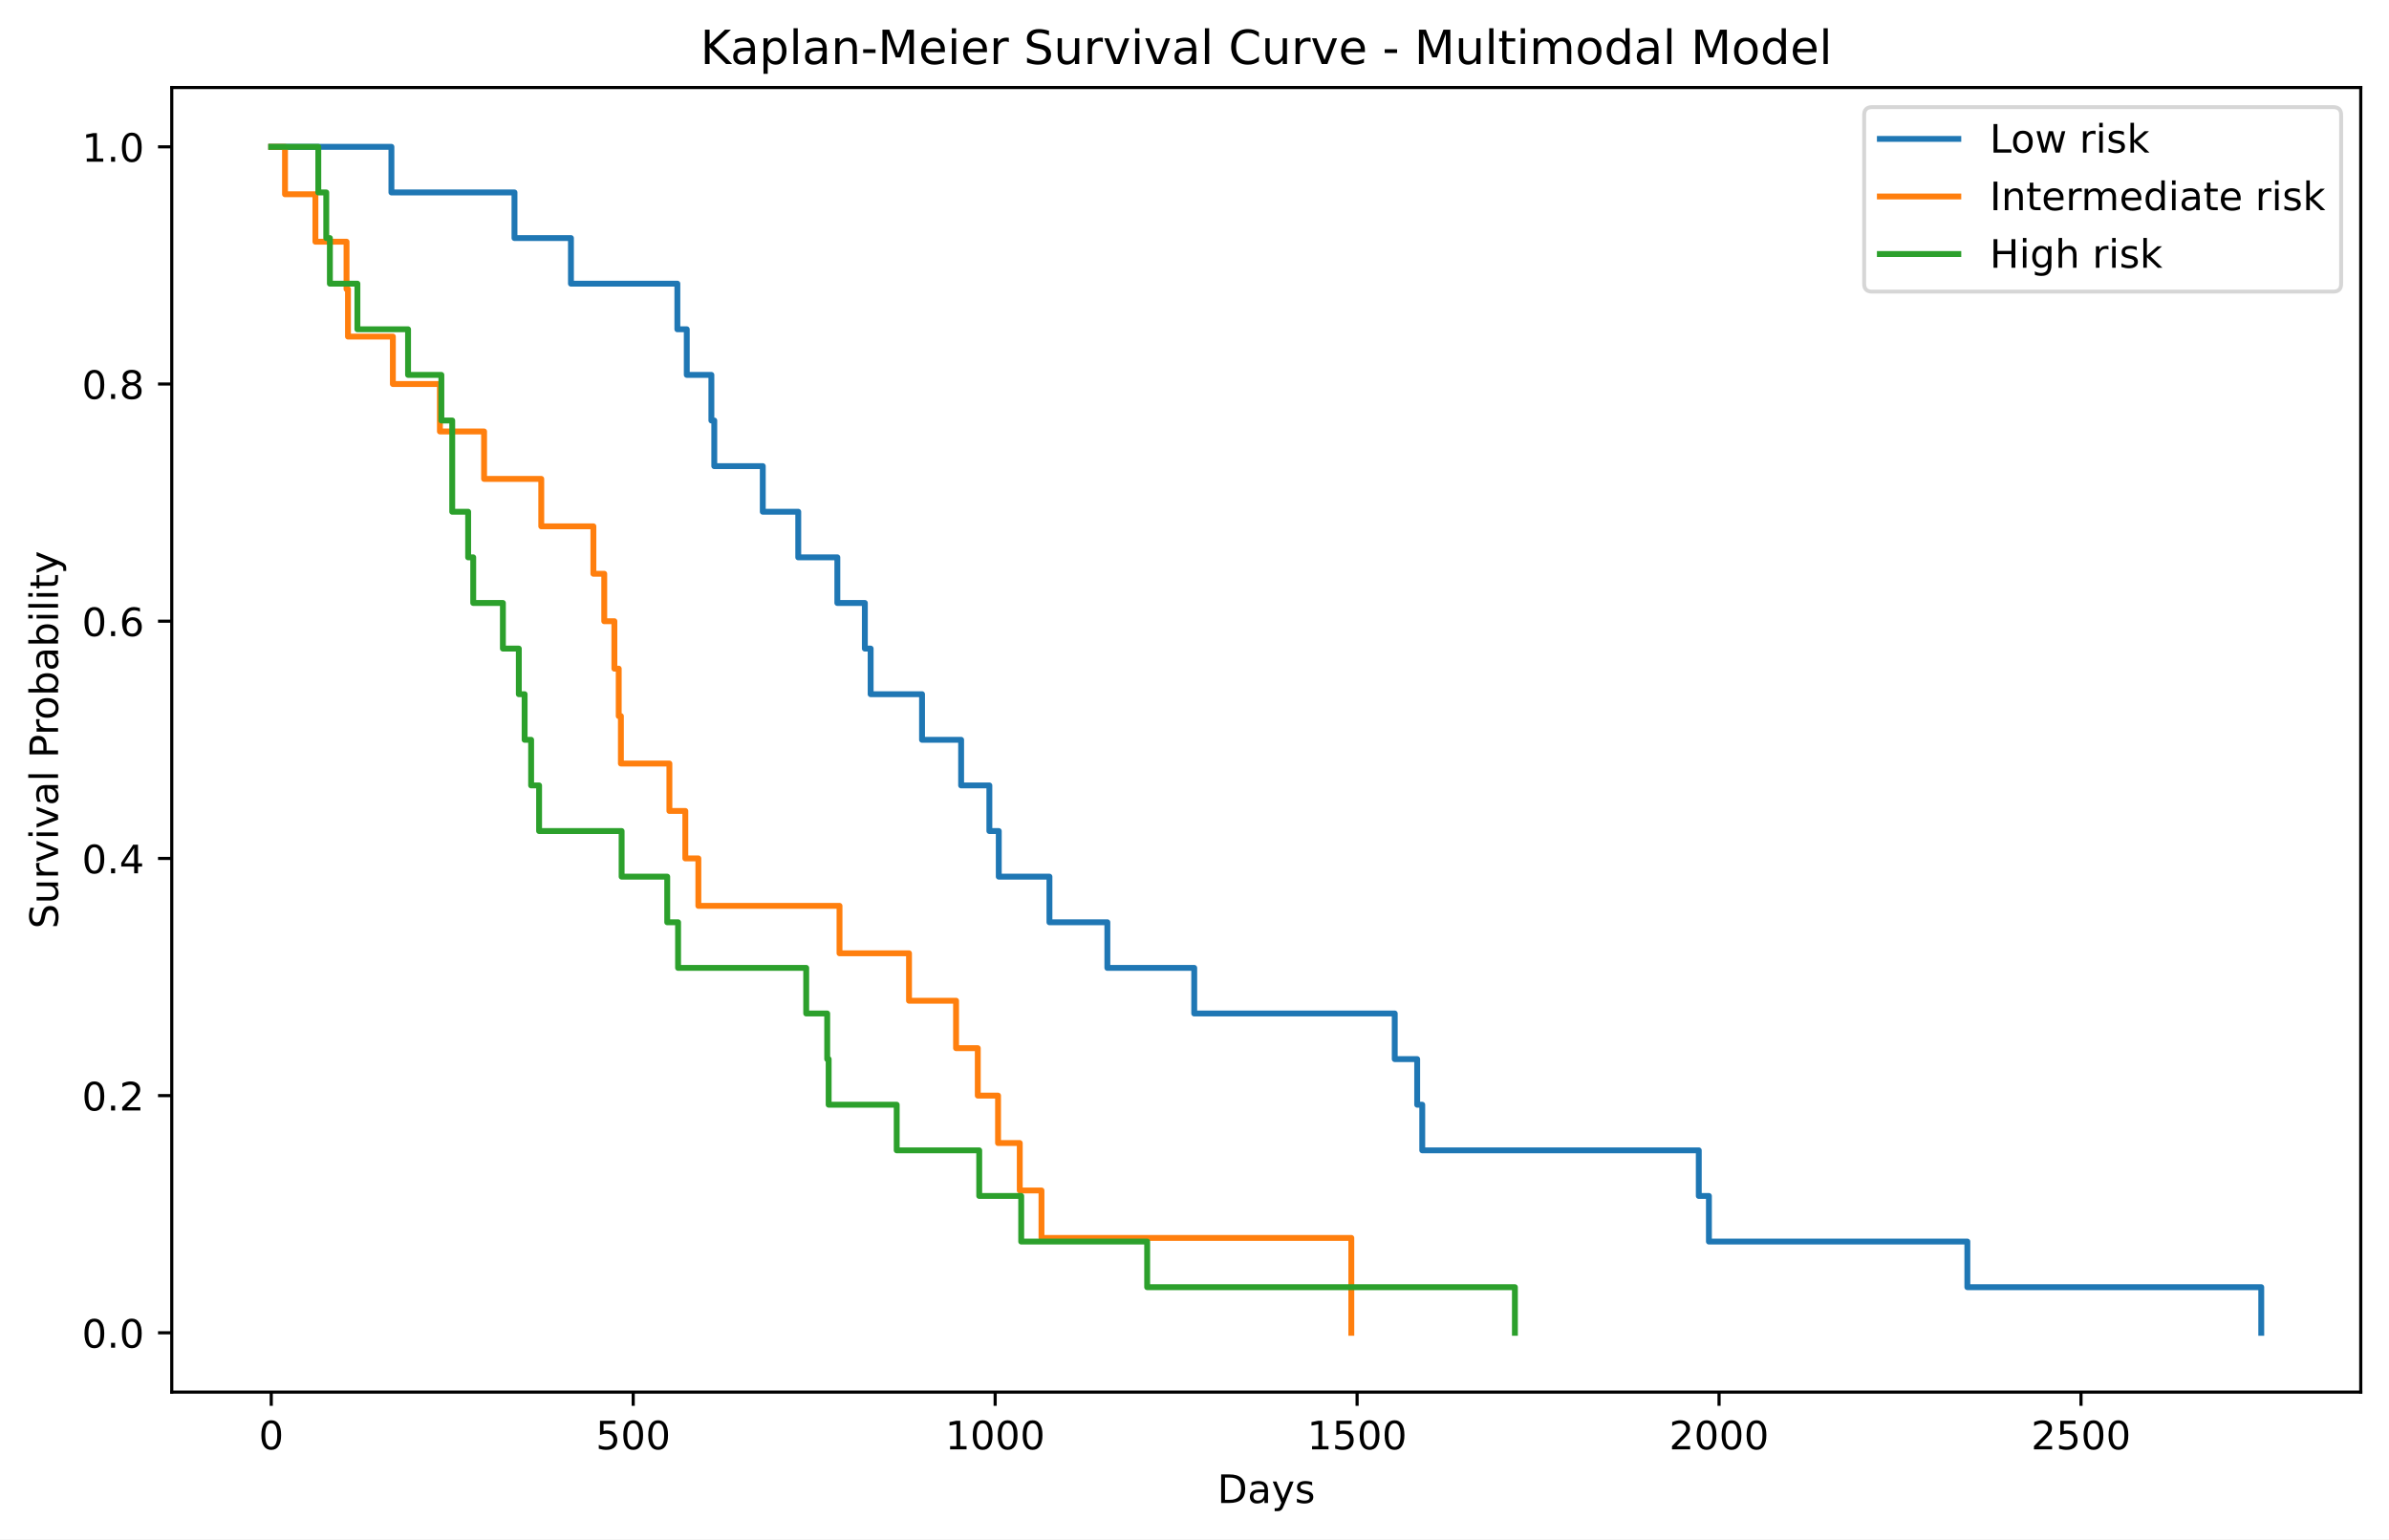
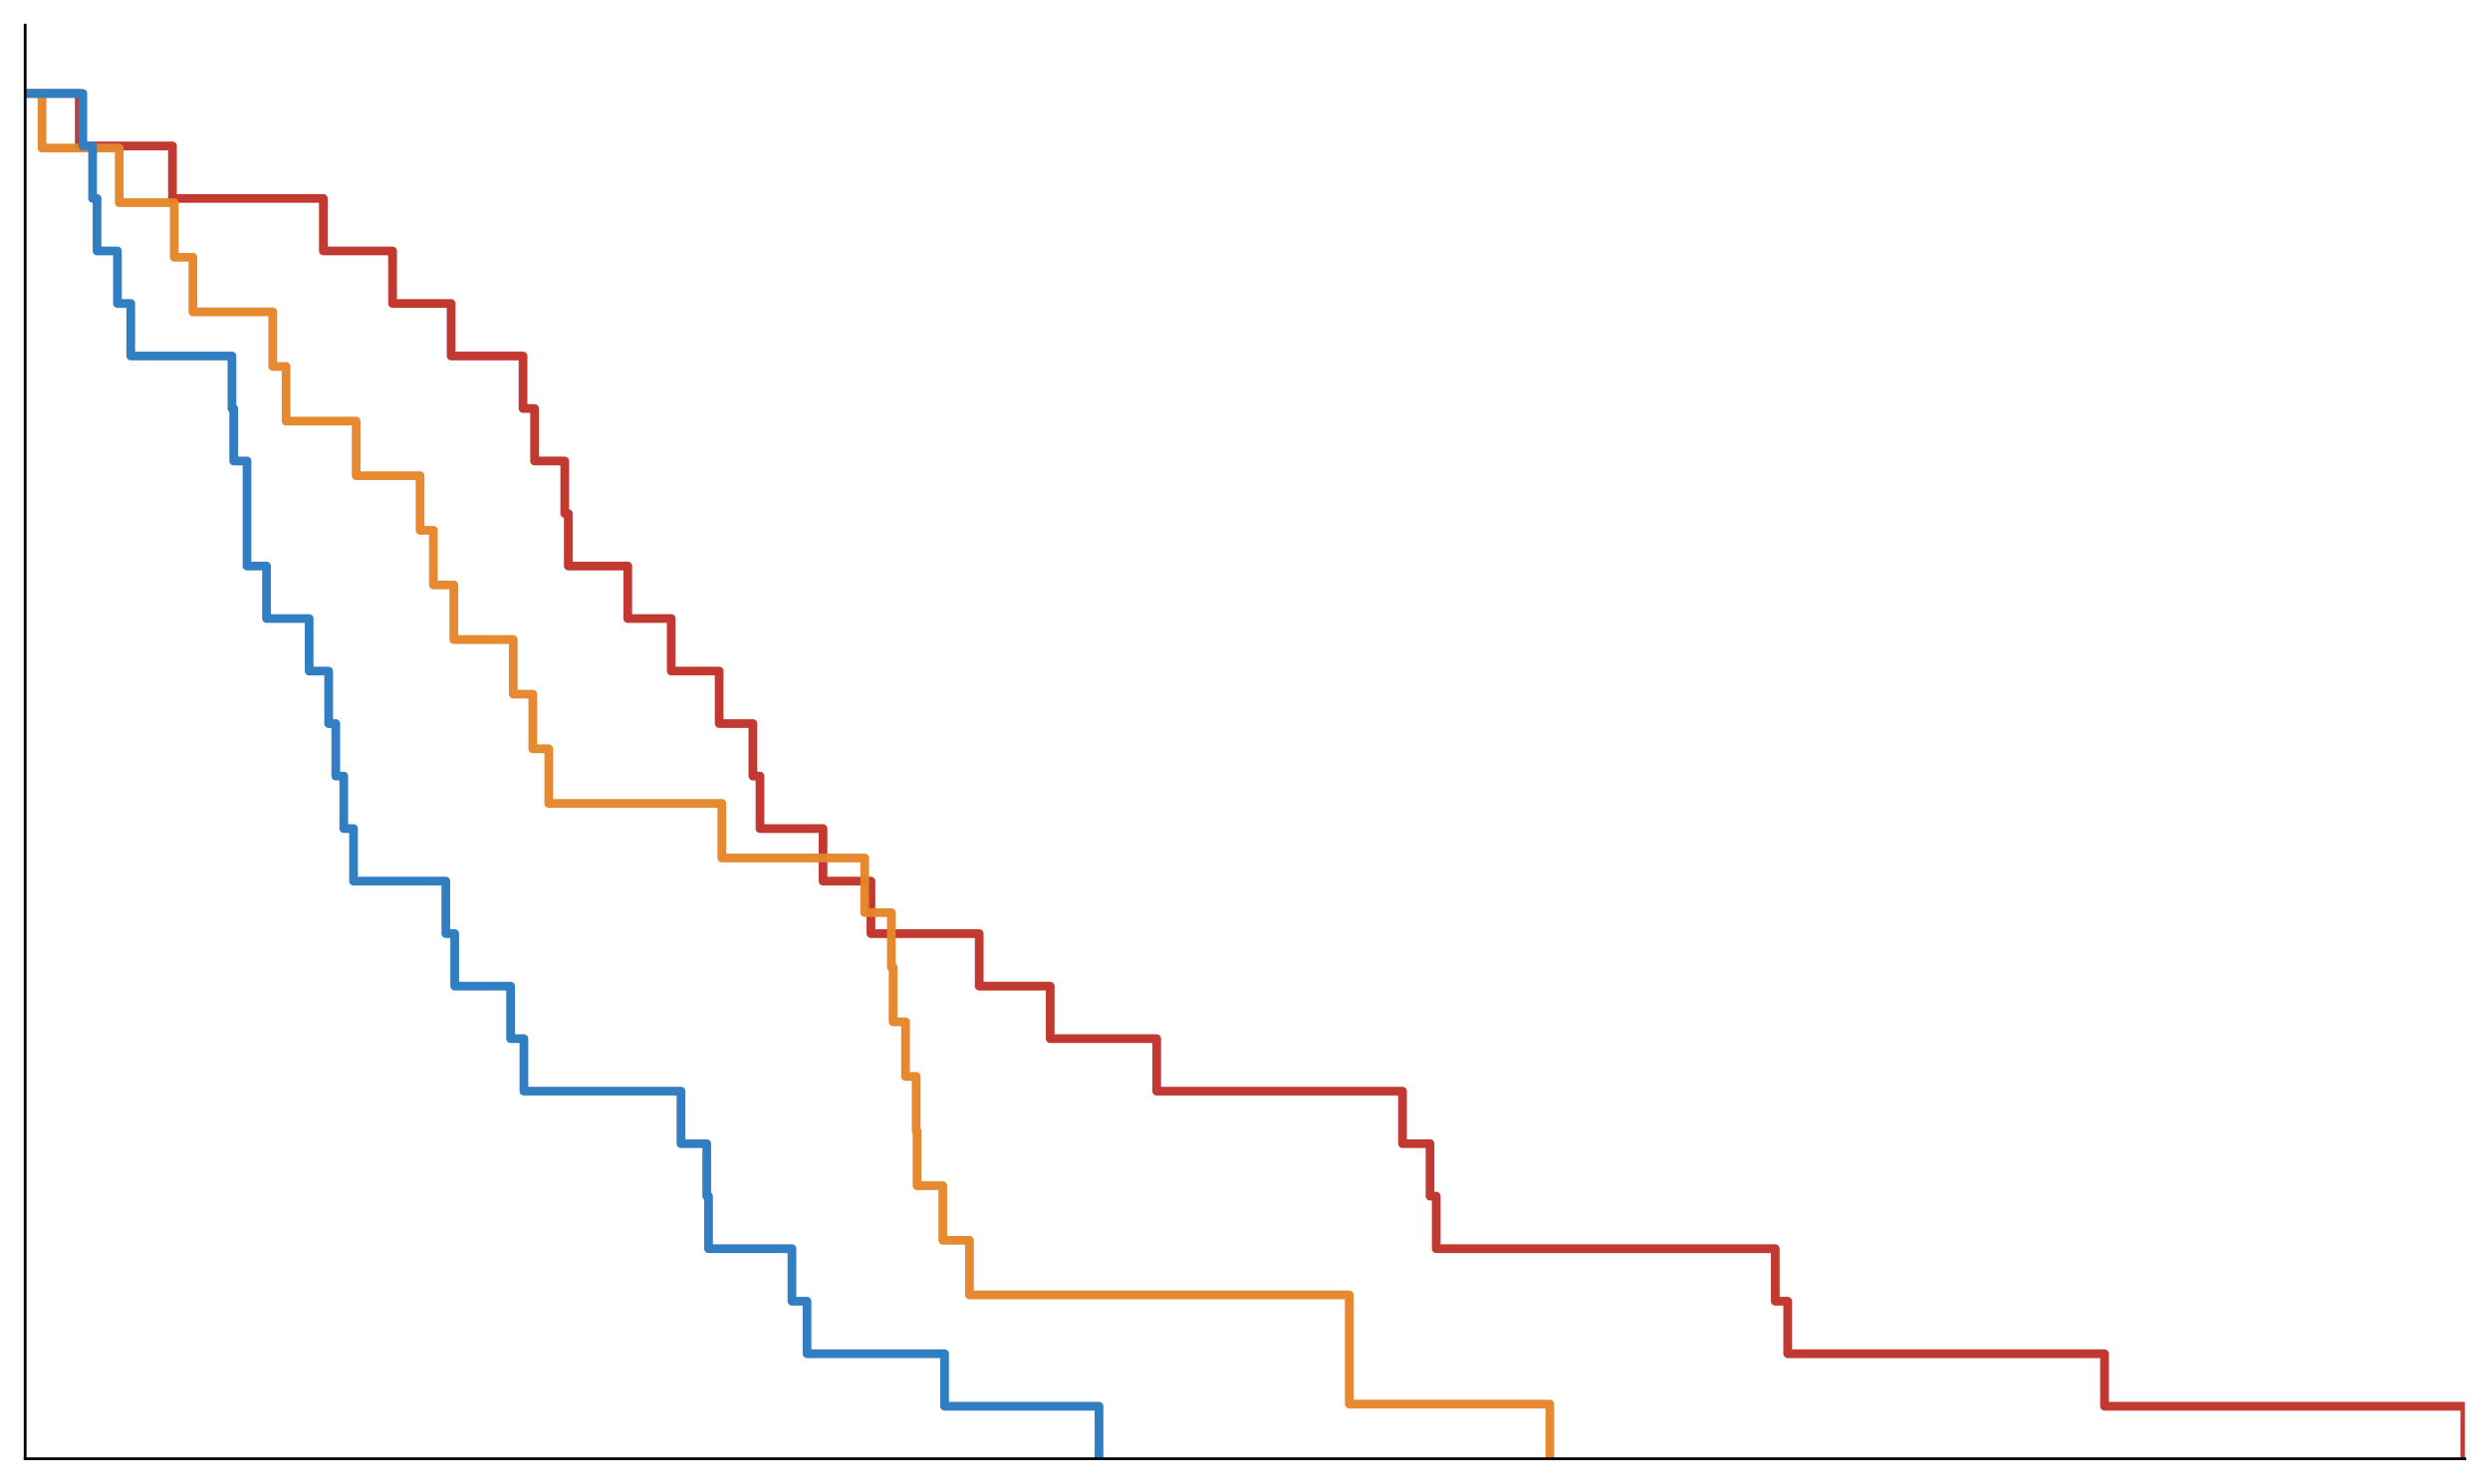
- <svg xmlns="http://www.w3.org/2000/svg" xmlns:xlink="http://www.w3.org/1999/xlink" width="608.981pt" height="392.514pt" viewBox="0 0 608.981 392.514" version="1.1">
+ <svg xmlns="http://www.w3.org/2000/svg" width="712.8pt" height="424.8pt" viewBox="0 0 712.8 424.8" version="1.1">
  <defs>
    <style type="text/css">*{stroke-linejoin: round; stroke-linecap: butt}</style>
  </defs>
  <g id="figure_1">
    <g id="patch_1">
-       <path d="M 0 392.514  L 608.981 392.514  L 608.981 0  L 0 0  z " style="fill: #ffffff" />
+       <path d="M 0 424.8  L 712.8 424.8  L 712.8 0  L 0 0  z " style="fill: #ffffff" />
    </g>
    <g id="axes_1">
      <g id="patch_2">
-         <path d="M 43.781 354.958  L 601.781 354.958  L 601.781 22.318  L 43.781 22.318  z " style="fill: #ffffff" />
+         <path d="M 7.2 417.6  L 705.6 417.6  L 705.6 7.2  L 7.2 7.2  z " style="fill: #ffffff" />
      </g>
-       <g id="matplotlib.axis_1">
-         <g id="xtick_1">
-           <g id="line2d_1">
-             <defs>
-               <path id="mcaba73fc8b" d="M 0 0  L 0 3.5  " style="stroke: #000000; stroke-width: 0.8" />
-             </defs>
-             <g>
-               <use xlink:href="#mcaba73fc8b" x="69.145" y="354.958" style="stroke: #000000; stroke-width: 0.8" />
-             </g>
-           </g>
-           <g id="text_1">
-             <g transform="translate(65.96364 369.5566) scale(0.1 -0.1)">
-               <defs>
-                 <path id="DejaVuSans-30" d="M 2034 4250  Q 1547 4250 1301 3770  Q 1056 3291 1056 2328  Q 1056 1369 1301 889  Q 1547 409 2034 409  Q 2525 409 2770 889  Q 3016 1369 3016 2328  Q 3016 3291 2770 3770  Q 2525 4250 2034 4250  z M 2034 4750  Q 2819 4750 3233 4129  Q 3647 3509 3647 2328  Q 3647 1150 3233 529  Q 2819 -91 2034 -91  Q 1250 -91 836 529  Q 422 1150 422 2328  Q 422 3509 836 4129  Q 1250 4750 2034 4750  z " transform="scale(0.015625)" />
-               </defs>
-               <use xlink:href="#DejaVuSans-30" />
-             </g>
-           </g>
-         </g>
-         <g id="xtick_2">
-           <g id="line2d_2">
-             <g>
-               <use xlink:href="#mcaba73fc8b" x="161.41" y="354.958" style="stroke: #000000; stroke-width: 0.8" />
-             </g>
-           </g>
-           <g id="text_2">
-             <g transform="translate(151.8661 369.5566) scale(0.1 -0.1)">
-               <defs>
-                 <path id="DejaVuSans-35" d="M 691 4666  L 3169 4666  L 3169 4134  L 1269 4134  L 1269 2991  Q 1406 3038 1543 3061  Q 1681 3084 1819 3084  Q 2600 3084 3056 2656  Q 3513 2228 3513 1497  Q 3513 744 3044 326  Q 2575 -91 1722 -91  Q 1428 -91 1123 -41  Q 819 9 494 109  L 494 744  Q 775 591 1075 516  Q 1375 441 1709 441  Q 2250 441 2565 725  Q 2881 1009 2881 1497  Q 2881 1984 2565 2268  Q 2250 2553 1709 2553  Q 1456 2553 1204 2497  Q 953 2441 691 2322  L 691 4666  z " transform="scale(0.015625)" />
-               </defs>
-               <use xlink:href="#DejaVuSans-35" />
-               <use xlink:href="#DejaVuSans-30" transform="translate(63.62305 0)" />
-               <use xlink:href="#DejaVuSans-30" transform="translate(127.2461 0)" />
-             </g>
-           </g>
-         </g>
-         <g id="xtick_3">
-           <g id="line2d_3">
-             <g>
-               <use xlink:href="#mcaba73fc8b" x="253.675" y="354.958" style="stroke: #000000; stroke-width: 0.8" />
-             </g>
-           </g>
-           <g id="text_3">
-             <g transform="translate(240.9498 369.5566) scale(0.1 -0.1)">
-               <defs>
-                 <path id="DejaVuSans-31" d="M 794 531  L 1825 531  L 1825 4091  L 703 3866  L 703 4441  L 1819 4666  L 2450 4666  L 2450 531  L 3481 531  L 3481 0  L 794 0  L 794 531  z " transform="scale(0.015625)" />
-               </defs>
-               <use xlink:href="#DejaVuSans-31" />
-               <use xlink:href="#DejaVuSans-30" transform="translate(63.62305 0)" />
-               <use xlink:href="#DejaVuSans-30" transform="translate(127.2461 0)" />
-               <use xlink:href="#DejaVuSans-30" transform="translate(190.8691 0)" />
-             </g>
-           </g>
-         </g>
-         <g id="xtick_4">
-           <g id="line2d_4">
-             <g>
-               <use xlink:href="#mcaba73fc8b" x="345.94" y="354.958" style="stroke: #000000; stroke-width: 0.8" />
-             </g>
-           </g>
-           <g id="text_4">
-             <g transform="translate(333.2148 369.5566) scale(0.1 -0.1)">
-               <use xlink:href="#DejaVuSans-31" />
-               <use xlink:href="#DejaVuSans-35" transform="translate(63.62305 0)" />
-               <use xlink:href="#DejaVuSans-30" transform="translate(127.2461 0)" />
-               <use xlink:href="#DejaVuSans-30" transform="translate(190.8691 0)" />
-             </g>
-           </g>
-         </g>
-         <g id="xtick_5">
-           <g id="line2d_5">
-             <g>
-               <use xlink:href="#mcaba73fc8b" x="438.205" y="354.958" style="stroke: #000000; stroke-width: 0.8" />
-             </g>
-           </g>
-           <g id="text_5">
-             <g transform="translate(425.4797 369.5566) scale(0.1 -0.1)">
-               <defs>
-                 <path id="DejaVuSans-32" d="M 1228 531  L 3431 531  L 3431 0  L 469 0  L 469 531  Q 828 903 1448 1529  Q 2069 2156 2228 2338  Q 2531 2678 2651 2914  Q 2772 3150 2772 3378  Q 2772 3750 2511 3984  Q 2250 4219 1831 4219  Q 1534 4219 1204 4116  Q 875 4013 500 3803  L 500 4441  Q 881 4594 1212 4672  Q 1544 4750 1819 4750  Q 2544 4750 2975 4387  Q 3406 4025 3406 3419  Q 3406 3131 3298 2873  Q 3191 2616 2906 2266  Q 2828 2175 2409 1742  Q 1991 1309 1228 531  z " transform="scale(0.015625)" />
-               </defs>
-               <use xlink:href="#DejaVuSans-32" />
-               <use xlink:href="#DejaVuSans-30" transform="translate(63.62305 0)" />
-               <use xlink:href="#DejaVuSans-30" transform="translate(127.2461 0)" />
-               <use xlink:href="#DejaVuSans-30" transform="translate(190.8691 0)" />
-             </g>
-           </g>
-         </g>
-         <g id="xtick_6">
-           <g id="line2d_6">
-             <g>
-               <use xlink:href="#mcaba73fc8b" x="530.47" y="354.958" style="stroke: #000000; stroke-width: 0.8" />
-             </g>
-           </g>
-           <g id="text_6">
-             <g transform="translate(517.7447 369.5566) scale(0.1 -0.1)">
-               <use xlink:href="#DejaVuSans-32" />
-               <use xlink:href="#DejaVuSans-35" transform="translate(63.62305 0)" />
-               <use xlink:href="#DejaVuSans-30" transform="translate(127.2461 0)" />
-               <use xlink:href="#DejaVuSans-30" transform="translate(190.8691 0)" />
-             </g>
-           </g>
-         </g>
-         <g id="text_7">
-           <g transform="translate(310.3031 383.2347) scale(0.1 -0.1)">
-             <defs>
-               <path id="DejaVuSans-44" d="M 1259 4147  L 1259 519  L 2022 519  Q 2988 519 3436 956  Q 3884 1394 3884 2338  Q 3884 3275 3436 3711  Q 2988 4147 2022 4147  L 1259 4147  z M 628 4666  L 1925 4666  Q 3281 4666 3915 4102  Q 4550 3538 4550 2338  Q 4550 1131 3912 565  Q 3275 0 1925 0  L 628 0  L 628 4666  z " transform="scale(0.015625)" />
-               <path id="DejaVuSans-61" d="M 2194 1759  Q 1497 1759 1228 1600  Q 959 1441 959 1056  Q 959 750 1161 570  Q 1363 391 1709 391  Q 2188 391 2477 730  Q 2766 1069 2766 1631  L 2766 1759  L 2194 1759  z M 3341 1997  L 3341 0  L 2766 0  L 2766 531  Q 2569 213 2275 61  Q 1981 -91 1556 -91  Q 1019 -91 701 211  Q 384 513 384 1019  Q 384 1609 779 1909  Q 1175 2209 1959 2209  L 2766 2209  L 2766 2266  Q 2766 2663 2505 2880  Q 2244 3097 1772 3097  Q 1472 3097 1187 3025  Q 903 2953 641 2809  L 641 3341  Q 956 3463 1253 3523  Q 1550 3584 1831 3584  Q 2591 3584 2966 3190  Q 3341 2797 3341 1997  z " transform="scale(0.015625)" />
-               <path id="DejaVuSans-79" d="M 2059 -325  Q 1816 -950 1584 -1140  Q 1353 -1331 966 -1331  L 506 -1331  L 506 -850  L 844 -850  Q 1081 -850 1212 -737  Q 1344 -625 1503 -206  L 1606 56  L 191 3500  L 800 3500  L 1894 763  L 2988 3500  L 3597 3500  L 2059 -325  z " transform="scale(0.015625)" />
-               <path id="DejaVuSans-73" d="M 2834 3397  L 2834 2853  Q 2591 2978 2328 3040  Q 2066 3103 1784 3103  Q 1356 3103 1142 2972  Q 928 2841 928 2578  Q 928 2378 1081 2264  Q 1234 2150 1697 2047  L 1894 2003  Q 2506 1872 2764 1633  Q 3022 1394 3022 966  Q 3022 478 2636 193  Q 2250 -91 1575 -91  Q 1294 -91 989 -36  Q 684 19 347 128  L 347 722  Q 666 556 975 473  Q 1284 391 1588 391  Q 1994 391 2212 530  Q 2431 669 2431 922  Q 2431 1156 2273 1281  Q 2116 1406 1581 1522  L 1381 1569  Q 847 1681 609 1914  Q 372 2147 372 2553  Q 372 3047 722 3315  Q 1072 3584 1716 3584  Q 2034 3584 2315 3537  Q 2597 3491 2834 3397  z " transform="scale(0.015625)" />
-             </defs>
-             <use xlink:href="#DejaVuSans-44" />
-             <use xlink:href="#DejaVuSans-61" transform="translate(77.00195 0)" />
-             <use xlink:href="#DejaVuSans-79" transform="translate(138.2812 0)" />
-             <use xlink:href="#DejaVuSans-73" transform="translate(197.4609 0)" />
-           </g>
-         </g>
+       <g id="line2d_1">
+         <path d="M 7.2 26.743  L 22.697 26.743  L 22.697 41.776  L 49.373 41.776  L 49.373 56.809  L 92.563 56.809  L 92.563 71.842  L 112.379 71.842  L 112.379 86.875  L 129.147 86.875  L 129.147 101.908  L 149.725 101.908  L 149.725 116.941  L 153.028 116.941  L 153.028 131.974  L 161.666 131.974  L 161.666 147.007  L 162.682 147.007  L 162.682 162.04  L 179.704 162.04  L 179.704 177.073  L 192.153 177.073  L 192.153 192.105  L 205.872 192.105  L 205.872 207.138  L 215.526 207.138  L 215.526 222.171  L 217.558 222.171  L 217.558 237.204  L 235.596 237.204  L 235.596 252.237  L 249.315 252.237  L 249.315 267.27  L 280.31 267.27  L 280.31 282.303  L 300.635 282.303  L 300.635 297.336  L 331.121 297.336  L 331.121 312.369  L 401.495 312.369  L 401.495 327.402  L 409.371 327.402  L 409.371 342.435  L 411.149 342.435  L 411.149 357.468  L 508.198 357.468  L 508.198 372.501  L 511.755 372.501  L 511.755 387.534  L 602.453 387.534  L 602.453 402.567  L 705.6 402.567  L 705.6 417.6  " clip-path="url(#p8efcaf0f11)" style="fill: none; stroke: #c13930; stroke-width: 2.5; stroke-linecap: square" />
      </g>
-       <g id="matplotlib.axis_2">
-         <g id="ytick_1">
-           <g id="line2d_7">
-             <defs>
-               <path id="m5a64b7a487" d="M 0 0  L -3.5 0  " style="stroke: #000000; stroke-width: 0.8" />
-             </defs>
-             <g>
-               <use xlink:href="#m5a64b7a487" x="43.781" y="339.838" style="stroke: #000000; stroke-width: 0.8" />
-             </g>
-           </g>
-           <g id="text_8">
-             <g transform="translate(20.87813 343.6373) scale(0.1 -0.1)">
-               <defs>
-                 <path id="DejaVuSans-2e" d="M 684 794  L 1344 794  L 1344 0  L 684 0  L 684 794  z " transform="scale(0.015625)" />
-               </defs>
-               <use xlink:href="#DejaVuSans-30" />
-               <use xlink:href="#DejaVuSans-2e" transform="translate(63.62305 0)" />
-               <use xlink:href="#DejaVuSans-30" transform="translate(95.41016 0)" />
-             </g>
-           </g>
-         </g>
-         <g id="ytick_2">
-           <g id="line2d_8">
-             <g>
-               <use xlink:href="#m5a64b7a487" x="43.781" y="279.358" style="stroke: #000000; stroke-width: 0.8" />
-             </g>
-           </g>
-           <g id="text_9">
-             <g transform="translate(20.87813 283.1573) scale(0.1 -0.1)">
-               <use xlink:href="#DejaVuSans-30" />
-               <use xlink:href="#DejaVuSans-2e" transform="translate(63.62305 0)" />
-               <use xlink:href="#DejaVuSans-32" transform="translate(95.41016 0)" />
-             </g>
-           </g>
-         </g>
-         <g id="ytick_3">
-           <g id="line2d_9">
-             <g>
-               <use xlink:href="#m5a64b7a487" x="43.781" y="218.878" style="stroke: #000000; stroke-width: 0.8" />
-             </g>
-           </g>
-           <g id="text_10">
-             <g transform="translate(20.87813 222.6773) scale(0.1 -0.1)">
-               <defs>
-                 <path id="DejaVuSans-34" d="M 2419 4116  L 825 1625  L 2419 1625  L 2419 4116  z M 2253 4666  L 3047 4666  L 3047 1625  L 3713 1625  L 3713 1100  L 3047 1100  L 3047 0  L 2419 0  L 2419 1100  L 313 1100  L 313 1709  L 2253 4666  z " transform="scale(0.015625)" />
-               </defs>
-               <use xlink:href="#DejaVuSans-30" />
-               <use xlink:href="#DejaVuSans-2e" transform="translate(63.62305 0)" />
-               <use xlink:href="#DejaVuSans-34" transform="translate(95.41016 0)" />
-             </g>
-           </g>
-         </g>
-         <g id="ytick_4">
-           <g id="line2d_10">
-             <g>
-               <use xlink:href="#m5a64b7a487" x="43.781" y="158.398" style="stroke: #000000; stroke-width: 0.8" />
-             </g>
-           </g>
-           <g id="text_11">
-             <g transform="translate(20.87813 162.1973) scale(0.1 -0.1)">
-               <defs>
-                 <path id="DejaVuSans-36" d="M 2113 2584  Q 1688 2584 1439 2293  Q 1191 2003 1191 1497  Q 1191 994 1439 701  Q 1688 409 2113 409  Q 2538 409 2786 701  Q 3034 994 3034 1497  Q 3034 2003 2786 2293  Q 2538 2584 2113 2584  z M 3366 4563  L 3366 3988  Q 3128 4100 2886 4159  Q 2644 4219 2406 4219  Q 1781 4219 1451 3797  Q 1122 3375 1075 2522  Q 1259 2794 1537 2939  Q 1816 3084 2150 3084  Q 2853 3084 3261 2657  Q 3669 2231 3669 1497  Q 3669 778 3244 343  Q 2819 -91 2113 -91  Q 1303 -91 875 529  Q 447 1150 447 2328  Q 447 3434 972 4092  Q 1497 4750 2381 4750  Q 2619 4750 2861 4703  Q 3103 4656 3366 4563  z " transform="scale(0.015625)" />
-               </defs>
-               <use xlink:href="#DejaVuSans-30" />
-               <use xlink:href="#DejaVuSans-2e" transform="translate(63.62305 0)" />
-               <use xlink:href="#DejaVuSans-36" transform="translate(95.41016 0)" />
-             </g>
-           </g>
-         </g>
-         <g id="ytick_5">
-           <g id="line2d_11">
-             <g>
-               <use xlink:href="#m5a64b7a487" x="43.781" y="97.918" style="stroke: #000000; stroke-width: 0.8" />
-             </g>
-           </g>
-           <g id="text_12">
-             <g transform="translate(20.87813 101.7173) scale(0.1 -0.1)">
-               <defs>
-                 <path id="DejaVuSans-38" d="M 2034 2216  Q 1584 2216 1326 1975  Q 1069 1734 1069 1313  Q 1069 891 1326 650  Q 1584 409 2034 409  Q 2484 409 2743 651  Q 3003 894 3003 1313  Q 3003 1734 2745 1975  Q 2488 2216 2034 2216  z M 1403 2484  Q 997 2584 770 2862  Q 544 3141 544 3541  Q 544 4100 942 4425  Q 1341 4750 2034 4750  Q 2731 4750 3128 4425  Q 3525 4100 3525 3541  Q 3525 3141 3298 2862  Q 3072 2584 2669 2484  Q 3125 2378 3379 2068  Q 3634 1759 3634 1313  Q 3634 634 3220 271  Q 2806 -91 2034 -91  Q 1263 -91 848 271  Q 434 634 434 1313  Q 434 1759 690 2068  Q 947 2378 1403 2484  z M 1172 3481  Q 1172 3119 1398 2916  Q 1625 2713 2034 2713  Q 2441 2713 2670 2916  Q 2900 3119 2900 3481  Q 2900 3844 2670 4047  Q 2441 4250 2034 4250  Q 1625 4250 1398 4047  Q 1172 3844 1172 3481  z " transform="scale(0.015625)" />
-               </defs>
-               <use xlink:href="#DejaVuSans-30" />
-               <use xlink:href="#DejaVuSans-2e" transform="translate(63.62305 0)" />
-               <use xlink:href="#DejaVuSans-38" transform="translate(95.41016 0)" />
-             </g>
-           </g>
-         </g>
-         <g id="ytick_6">
-           <g id="line2d_12">
-             <g>
-               <use xlink:href="#m5a64b7a487" x="43.781" y="37.438" style="stroke: #000000; stroke-width: 0.8" />
-             </g>
-           </g>
-           <g id="text_13">
-             <g transform="translate(20.87813 41.23734) scale(0.1 -0.1)">
-               <use xlink:href="#DejaVuSans-31" />
-               <use xlink:href="#DejaVuSans-2e" transform="translate(63.62305 0)" />
-               <use xlink:href="#DejaVuSans-30" transform="translate(95.41016 0)" />
-             </g>
-           </g>
-         </g>
-         <g id="text_14">
-           <g transform="translate(14.79844 236.8155) rotate(-90) scale(0.1 -0.1)">
-             <defs>
-               <path id="DejaVuSans-53" d="M 3425 4513  L 3425 3897  Q 3066 4069 2747 4153  Q 2428 4238 2131 4238  Q 1616 4238 1336 4038  Q 1056 3838 1056 3469  Q 1056 3159 1242 3001  Q 1428 2844 1947 2747  L 2328 2669  Q 3034 2534 3370 2195  Q 3706 1856 3706 1288  Q 3706 609 3251 259  Q 2797 -91 1919 -91  Q 1588 -91 1214 -16  Q 841 59 441 206  L 441 856  Q 825 641 1194 531  Q 1563 422 1919 422  Q 2459 422 2753 634  Q 3047 847 3047 1241  Q 3047 1584 2836 1778  Q 2625 1972 2144 2069  L 1759 2144  Q 1053 2284 737 2584  Q 422 2884 422 3419  Q 422 4038 858 4394  Q 1294 4750 2059 4750  Q 2388 4750 2728 4690  Q 3069 4631 3425 4513  z " transform="scale(0.015625)" />
-               <path id="DejaVuSans-75" d="M 544 1381  L 544 3500  L 1119 3500  L 1119 1403  Q 1119 906 1312 657  Q 1506 409 1894 409  Q 2359 409 2629 706  Q 2900 1003 2900 1516  L 2900 3500  L 3475 3500  L 3475 0  L 2900 0  L 2900 538  Q 2691 219 2414 64  Q 2138 -91 1772 -91  Q 1169 -91 856 284  Q 544 659 544 1381  z M 1991 3584  L 1991 3584  z " transform="scale(0.015625)" />
-               <path id="DejaVuSans-72" d="M 2631 2963  Q 2534 3019 2420 3045  Q 2306 3072 2169 3072  Q 1681 3072 1420 2755  Q 1159 2438 1159 1844  L 1159 0  L 581 0  L 581 3500  L 1159 3500  L 1159 2956  Q 1341 3275 1631 3429  Q 1922 3584 2338 3584  Q 2397 3584 2469 3576  Q 2541 3569 2628 3553  L 2631 2963  z " transform="scale(0.015625)" />
-               <path id="DejaVuSans-76" d="M 191 3500  L 800 3500  L 1894 563  L 2988 3500  L 3597 3500  L 2284 0  L 1503 0  L 191 3500  z " transform="scale(0.015625)" />
-               <path id="DejaVuSans-69" d="M 603 3500  L 1178 3500  L 1178 0  L 603 0  L 603 3500  z M 603 4863  L 1178 4863  L 1178 4134  L 603 4134  L 603 4863  z " transform="scale(0.015625)" />
-               <path id="DejaVuSans-6c" d="M 603 4863  L 1178 4863  L 1178 0  L 603 0  L 603 4863  z " transform="scale(0.015625)" />
-               <path id="DejaVuSans-20" transform="scale(0.015625)" />
-               <path id="DejaVuSans-50" d="M 1259 4147  L 1259 2394  L 2053 2394  Q 2494 2394 2734 2622  Q 2975 2850 2975 3272  Q 2975 3691 2734 3919  Q 2494 4147 2053 4147  L 1259 4147  z M 628 4666  L 2053 4666  Q 2838 4666 3239 4311  Q 3641 3956 3641 3272  Q 3641 2581 3239 2228  Q 2838 1875 2053 1875  L 1259 1875  L 1259 0  L 628 0  L 628 4666  z " transform="scale(0.015625)" />
-               <path id="DejaVuSans-6f" d="M 1959 3097  Q 1497 3097 1228 2736  Q 959 2375 959 1747  Q 959 1119 1226 758  Q 1494 397 1959 397  Q 2419 397 2687 759  Q 2956 1122 2956 1747  Q 2956 2369 2687 2733  Q 2419 3097 1959 3097  z M 1959 3584  Q 2709 3584 3137 3096  Q 3566 2609 3566 1747  Q 3566 888 3137 398  Q 2709 -91 1959 -91  Q 1206 -91 779 398  Q 353 888 353 1747  Q 353 2609 779 3096  Q 1206 3584 1959 3584  z " transform="scale(0.015625)" />
-               <path id="DejaVuSans-62" d="M 3116 1747  Q 3116 2381 2855 2742  Q 2594 3103 2138 3103  Q 1681 3103 1420 2742  Q 1159 2381 1159 1747  Q 1159 1113 1420 752  Q 1681 391 2138 391  Q 2594 391 2855 752  Q 3116 1113 3116 1747  z M 1159 2969  Q 1341 3281 1617 3432  Q 1894 3584 2278 3584  Q 2916 3584 3314 3078  Q 3713 2572 3713 1747  Q 3713 922 3314 415  Q 2916 -91 2278 -91  Q 1894 -91 1617 61  Q 1341 213 1159 525  L 1159 0  L 581 0  L 581 4863  L 1159 4863  L 1159 2969  z " transform="scale(0.015625)" />
-               <path id="DejaVuSans-74" d="M 1172 4494  L 1172 3500  L 2356 3500  L 2356 3053  L 1172 3053  L 1172 1153  Q 1172 725 1289 603  Q 1406 481 1766 481  L 2356 481  L 2356 0  L 1766 0  Q 1100 0 847 248  Q 594 497 594 1153  L 594 3053  L 172 3053  L 172 3500  L 594 3500  L 594 4494  L 1172 4494  z " transform="scale(0.015625)" />
-             </defs>
-             <use xlink:href="#DejaVuSans-53" />
-             <use xlink:href="#DejaVuSans-75" transform="translate(63.47656 0)" />
-             <use xlink:href="#DejaVuSans-72" transform="translate(126.8555 0)" />
-             <use xlink:href="#DejaVuSans-76" transform="translate(167.9688 0)" />
-             <use xlink:href="#DejaVuSans-69" transform="translate(227.1484 0)" />
-             <use xlink:href="#DejaVuSans-76" transform="translate(254.9316 0)" />
-             <use xlink:href="#DejaVuSans-61" transform="translate(314.1113 0)" />
-             <use xlink:href="#DejaVuSans-6c" transform="translate(375.3906 0)" />
-             <use xlink:href="#DejaVuSans-20" transform="translate(403.1738 0)" />
-             <use xlink:href="#DejaVuSans-50" transform="translate(434.9609 0)" />
-             <use xlink:href="#DejaVuSans-72" transform="translate(493.5137 0)" />
-             <use xlink:href="#DejaVuSans-6f" transform="translate(532.377 0)" />
-             <use xlink:href="#DejaVuSans-62" transform="translate(593.5586 0)" />
-             <use xlink:href="#DejaVuSans-61" transform="translate(657.0352 0)" />
-             <use xlink:href="#DejaVuSans-62" transform="translate(718.3145 0)" />
-             <use xlink:href="#DejaVuSans-69" transform="translate(781.791 0)" />
-             <use xlink:href="#DejaVuSans-6c" transform="translate(809.5742 0)" />
-             <use xlink:href="#DejaVuSans-69" transform="translate(837.3574 0)" />
-             <use xlink:href="#DejaVuSans-74" transform="translate(865.1406 0)" />
-             <use xlink:href="#DejaVuSans-79" transform="translate(904.3496 0)" />
-           </g>
-         </g>
+       <g id="line2d_2">
+         <path d="M 7.2 26.743  L 12.027 26.743  L 12.027 42.377  L 34.13 42.377  L 34.13 58.011  L 49.881 58.011  L 49.881 73.646  L 55.217 73.646  L 55.217 89.28  L 78.082 89.28  L 78.082 104.914  L 81.892 104.914  L 81.892 120.549  L 101.963 120.549  L 101.963 136.183  L 120.255 136.183  L 120.255 151.817  L 124.066 151.817  L 124.066 167.451  L 129.909 167.451  L 129.909 183.086  L 146.931 183.086  L 146.931 198.72  L 152.52 198.72  L 152.52 214.354  L 157.093 214.354  L 157.093 229.989  L 206.634 229.989  L 206.634 245.623  L 247.537 245.623  L 247.537 261.257  L 255.159 261.257  L 255.159 276.891  L 255.667 276.891  L 255.667 292.526  L 259.224 292.526  L 259.224 308.16  L 262.272 308.16  L 262.272 323.794  L 262.526 323.794  L 262.526 339.429  L 269.894 339.429  L 269.894 355.063  L 277.516 355.063  L 277.516 370.697  L 386.252 370.697  L 386.252 401.966  L 443.668 401.966  L 443.668 417.6  " clip-path="url(#p8efcaf0f11)" style="fill: none; stroke: #e6862a; stroke-opacity: 0.965; stroke-width: 2.5; stroke-linecap: square" />
      </g>
-       <g id="line2d_13">
-         <path d="M 69.145 37.438  L 99.777 37.438  L 99.777 49.069  L 131.147 49.069  L 131.147 60.7  L 145.54 60.7  L 145.54 72.33  L 172.666 72.33  L 172.666 83.961  L 175.065 83.961  L 175.065 95.592  L 181.339 95.592  L 181.339 107.223  L 182.077 107.223  L 182.077 118.854  L 194.441 118.854  L 194.441 130.484  L 203.483 130.484  L 203.483 142.115  L 213.447 142.115  L 213.447 153.746  L 220.459 153.746  L 220.459 165.377  L 221.936 165.377  L 221.936 177.007  L 235.037 177.007  L 235.037 188.638  L 245.002 188.638  L 245.002 200.269  L 252.199 200.269  L 252.199 211.9  L 254.597 211.9  L 254.597 223.53  L 267.515 223.53  L 267.515 235.161  L 282.277 235.161  L 282.277 246.792  L 304.421 246.792  L 304.421 258.423  L 355.535 258.423  L 355.535 270.054  L 361.256 270.054  L 361.256 281.684  L 362.547 281.684  L 362.547 293.315  L 433.038 293.315  L 433.038 304.946  L 435.621 304.946  L 435.621 316.577  L 501.498 316.577  L 501.498 328.207  L 576.418 328.207  L 576.418 339.838  " clip-path="url(#p0614ad37d1)" style="fill: none; stroke: #1f77b4; stroke-width: 1.5; stroke-linecap: square" />
-       </g>
-       <g id="line2d_14">
-         <path d="M 69.145 37.438  L 72.651 37.438  L 72.651 49.534  L 80.401 49.534  L 80.401 61.63  L 88.336 61.63  L 88.336 73.726  L 88.705 73.726  L 88.705 85.822  L 100.146 85.822  L 100.146 97.918  L 112.14 97.918  L 112.14 110.014  L 123.397 110.014  L 123.397 122.11  L 137.975 122.11  L 137.975 134.206  L 151.261 134.206  L 151.261 146.302  L 154.029 146.302  L 154.029 158.398  L 156.612 158.398  L 156.612 170.494  L 157.719 170.494  L 157.719 182.59  L 158.273 182.59  L 158.273 194.686  L 170.636 194.686  L 170.636 206.782  L 174.696 206.782  L 174.696 218.878  L 178.018 218.878  L 178.018 230.974  L 214.001 230.974  L 214.001 243.07  L 231.716 243.07  L 231.716 255.166  L 243.71 255.166  L 243.71 267.262  L 249.246 267.262  L 249.246 279.358  L 254.413 279.358  L 254.413 291.454  L 259.949 291.454  L 259.949 303.55  L 265.485 303.55  L 265.485 315.646  L 344.464 315.646  L 344.464 339.838  " clip-path="url(#p0614ad37d1)" style="fill: none; stroke: #ff7f0e; stroke-width: 1.5; stroke-linecap: square" />
-       </g>
-       <g id="line2d_15">
-         <path d="M 69.145 37.438  L 81.139 37.438  L 81.139 49.069  L 83.169 49.069  L 83.169 60.7  L 84.092 60.7  L 84.092 72.33  L 91.104 72.33  L 91.104 83.961  L 104.021 83.961  L 104.021 95.592  L 112.509 95.592  L 112.509 107.223  L 115.277 107.223  L 115.277 130.484  L 119.337 130.484  L 119.337 142.115  L 120.629 142.115  L 120.629 153.746  L 128.194 153.746  L 128.194 165.377  L 132.254 165.377  L 132.254 177.007  L 133.73 177.007  L 133.73 188.638  L 135.391 188.638  L 135.391 200.269  L 137.421 200.269  L 137.421 211.9  L 158.457 211.9  L 158.457 223.53  L 170.083 223.53  L 170.083 235.161  L 172.851 235.161  L 172.851 246.792  L 205.512 246.792  L 205.512 258.423  L 210.864 258.423  L 210.864 270.054  L 211.233 270.054  L 211.233 281.684  L 228.579 281.684  L 228.579 293.315  L 249.615 293.315  L 249.615 304.946  L 260.318 304.946  L 260.318 316.577  L 292.426 316.577  L 292.426 328.207  L 386.167 328.207  L 386.167 339.838  " clip-path="url(#p0614ad37d1)" style="fill: none; stroke: #2ca02c; stroke-width: 1.5; stroke-linecap: square" />
+       <g id="line2d_3">
+         <path d="M 7.2 26.743  L 23.714 26.743  L 23.714 41.776  L 26.508 41.776  L 26.508 56.809  L 27.779 56.809  L 27.779 71.842  L 33.622 71.842  L 33.622 86.875  L 37.433 86.875  L 37.433 101.908  L 66.395 101.908  L 66.395 116.941  L 66.903 116.941  L 66.903 131.974  L 70.714 131.974  L 70.714 162.04  L 76.303 162.04  L 76.303 177.073  L 88.498 177.073  L 88.498 192.105  L 94.087 192.105  L 94.087 207.138  L 96.12 207.138  L 96.12 222.171  L 98.406 222.171  L 98.406 237.204  L 101.201 237.204  L 101.201 252.237  L 127.623 252.237  L 127.623 267.27  L 130.163 267.27  L 130.163 282.303  L 146.169 282.303  L 146.169 297.336  L 149.979 297.336  L 149.979 312.369  L 194.947 312.369  L 194.947 327.402  L 202.315 327.402  L 202.315 342.435  L 202.823 342.435  L 202.823 357.468  L 226.704 357.468  L 226.704 372.501  L 231.023 372.501  L 231.023 387.534  L 270.402 387.534  L 270.402 402.567  L 314.608 402.567  L 314.608 417.6  " clip-path="url(#p8efcaf0f11)" style="fill: none; stroke: #317ec2; stroke-width: 2.5; stroke-linecap: square" />
      </g>
      <g id="patch_3">
-         <path d="M 43.781 354.958  L 43.781 22.318  " style="fill: none; stroke: #000000; stroke-width: 0.8; stroke-linejoin: miter; stroke-linecap: square" />
+         <path d="M 7.2 417.6  L 7.2 7.2  " style="fill: none; stroke: #000000; stroke-width: 0.8; stroke-linejoin: miter; stroke-linecap: square" />
      </g>
      <g id="patch_4">
-         <path d="M 601.781 354.958  L 601.781 22.318  " style="fill: none; stroke: #000000; stroke-width: 0.8; stroke-linejoin: miter; stroke-linecap: square" />
-       </g>
-       <g id="patch_5">
-         <path d="M 43.781 354.958  L 601.781 354.958  " style="fill: none; stroke: #000000; stroke-width: 0.8; stroke-linejoin: miter; stroke-linecap: square" />
-       </g>
-       <g id="patch_6">
-         <path d="M 43.781 22.318  L 601.781 22.318  " style="fill: none; stroke: #000000; stroke-width: 0.8; stroke-linejoin: miter; stroke-linecap: square" />
-       </g>
-       <g id="text_15">
-         <g transform="translate(178.5188 16.31812) scale(0.12 -0.12)">
-           <defs>
-             <path id="DejaVuSans-4b" d="M 628 4666  L 1259 4666  L 1259 2694  L 3353 4666  L 4166 4666  L 1850 2491  L 4331 0  L 3500 0  L 1259 2247  L 1259 0  L 628 0  L 628 4666  z " transform="scale(0.015625)" />
-             <path id="DejaVuSans-70" d="M 1159 525  L 1159 -1331  L 581 -1331  L 581 3500  L 1159 3500  L 1159 2969  Q 1341 3281 1617 3432  Q 1894 3584 2278 3584  Q 2916 3584 3314 3078  Q 3713 2572 3713 1747  Q 3713 922 3314 415  Q 2916 -91 2278 -91  Q 1894 -91 1617 61  Q 1341 213 1159 525  z M 3116 1747  Q 3116 2381 2855 2742  Q 2594 3103 2138 3103  Q 1681 3103 1420 2742  Q 1159 2381 1159 1747  Q 1159 1113 1420 752  Q 1681 391 2138 391  Q 2594 391 2855 752  Q 3116 1113 3116 1747  z " transform="scale(0.015625)" />
-             <path id="DejaVuSans-6e" d="M 3513 2113  L 3513 0  L 2938 0  L 2938 2094  Q 2938 2591 2744 2837  Q 2550 3084 2163 3084  Q 1697 3084 1428 2787  Q 1159 2491 1159 1978  L 1159 0  L 581 0  L 581 3500  L 1159 3500  L 1159 2956  Q 1366 3272 1645 3428  Q 1925 3584 2291 3584  Q 2894 3584 3203 3211  Q 3513 2838 3513 2113  z " transform="scale(0.015625)" />
-             <path id="DejaVuSans-2d" d="M 313 2009  L 1997 2009  L 1997 1497  L 313 1497  L 313 2009  z " transform="scale(0.015625)" />
-             <path id="DejaVuSans-4d" d="M 628 4666  L 1569 4666  L 2759 1491  L 3956 4666  L 4897 4666  L 4897 0  L 4281 0  L 4281 4097  L 3078 897  L 2444 897  L 1241 4097  L 1241 0  L 628 0  L 628 4666  z " transform="scale(0.015625)" />
-             <path id="DejaVuSans-65" d="M 3597 1894  L 3597 1613  L 953 1613  Q 991 1019 1311 708  Q 1631 397 2203 397  Q 2534 397 2845 478  Q 3156 559 3463 722  L 3463 178  Q 3153 47 2828 -22  Q 2503 -91 2169 -91  Q 1331 -91 842 396  Q 353 884 353 1716  Q 353 2575 817 3079  Q 1281 3584 2069 3584  Q 2775 3584 3186 3129  Q 3597 2675 3597 1894  z M 3022 2063  Q 3016 2534 2758 2815  Q 2500 3097 2075 3097  Q 1594 3097 1305 2825  Q 1016 2553 972 2059  L 3022 2063  z " transform="scale(0.015625)" />
-             <path id="DejaVuSans-43" d="M 4122 4306  L 4122 3641  Q 3803 3938 3442 4084  Q 3081 4231 2675 4231  Q 1875 4231 1450 3742  Q 1025 3253 1025 2328  Q 1025 1406 1450 917  Q 1875 428 2675 428  Q 3081 428 3442 575  Q 3803 722 4122 1019  L 4122 359  Q 3791 134 3420 21  Q 3050 -91 2638 -91  Q 1578 -91 968 557  Q 359 1206 359 2328  Q 359 3453 968 4101  Q 1578 4750 2638 4750  Q 3056 4750 3426 4639  Q 3797 4528 4122 4306  z " transform="scale(0.015625)" />
-             <path id="DejaVuSans-6d" d="M 3328 2828  Q 3544 3216 3844 3400  Q 4144 3584 4550 3584  Q 5097 3584 5394 3201  Q 5691 2819 5691 2113  L 5691 0  L 5113 0  L 5113 2094  Q 5113 2597 4934 2840  Q 4756 3084 4391 3084  Q 3944 3084 3684 2787  Q 3425 2491 3425 1978  L 3425 0  L 2847 0  L 2847 2094  Q 2847 2600 2669 2842  Q 2491 3084 2119 3084  Q 1678 3084 1418 2786  Q 1159 2488 1159 1978  L 1159 0  L 581 0  L 581 3500  L 1159 3500  L 1159 2956  Q 1356 3278 1631 3431  Q 1906 3584 2284 3584  Q 2666 3584 2933 3390  Q 3200 3197 3328 2828  z " transform="scale(0.015625)" />
-             <path id="DejaVuSans-64" d="M 2906 2969  L 2906 4863  L 3481 4863  L 3481 0  L 2906 0  L 2906 525  Q 2725 213 2448 61  Q 2172 -91 1784 -91  Q 1150 -91 751 415  Q 353 922 353 1747  Q 353 2572 751 3078  Q 1150 3584 1784 3584  Q 2172 3584 2448 3432  Q 2725 3281 2906 2969  z M 947 1747  Q 947 1113 1208 752  Q 1469 391 1925 391  Q 2381 391 2643 752  Q 2906 1113 2906 1747  Q 2906 2381 2643 2742  Q 2381 3103 1925 3103  Q 1469 3103 1208 2742  Q 947 2381 947 1747  z " transform="scale(0.015625)" />
-           </defs>
-           <use xlink:href="#DejaVuSans-4b" />
-           <use xlink:href="#DejaVuSans-61" transform="translate(63.82617 0)" />
-           <use xlink:href="#DejaVuSans-70" transform="translate(125.1055 0)" />
-           <use xlink:href="#DejaVuSans-6c" transform="translate(188.582 0)" />
-           <use xlink:href="#DejaVuSans-61" transform="translate(216.3652 0)" />
-           <use xlink:href="#DejaVuSans-6e" transform="translate(277.6445 0)" />
-           <use xlink:href="#DejaVuSans-2d" transform="translate(341.0234 0)" />
-           <use xlink:href="#DejaVuSans-4d" transform="translate(377.1074 0)" />
-           <use xlink:href="#DejaVuSans-65" transform="translate(463.3867 0)" />
-           <use xlink:href="#DejaVuSans-69" transform="translate(524.9102 0)" />
-           <use xlink:href="#DejaVuSans-65" transform="translate(552.6934 0)" />
-           <use xlink:href="#DejaVuSans-72" transform="translate(614.2168 0)" />
-           <use xlink:href="#DejaVuSans-20" transform="translate(655.3301 0)" />
-           <use xlink:href="#DejaVuSans-53" transform="translate(687.1172 0)" />
-           <use xlink:href="#DejaVuSans-75" transform="translate(750.5938 0)" />
-           <use xlink:href="#DejaVuSans-72" transform="translate(813.9727 0)" />
-           <use xlink:href="#DejaVuSans-76" transform="translate(855.0859 0)" />
-           <use xlink:href="#DejaVuSans-69" transform="translate(914.2656 0)" />
-           <use xlink:href="#DejaVuSans-76" transform="translate(942.0488 0)" />
-           <use xlink:href="#DejaVuSans-61" transform="translate(1001.229 0)" />
-           <use xlink:href="#DejaVuSans-6c" transform="translate(1062.508 0)" />
-           <use xlink:href="#DejaVuSans-20" transform="translate(1090.291 0)" />
-           <use xlink:href="#DejaVuSans-43" transform="translate(1122.078 0)" />
-           <use xlink:href="#DejaVuSans-75" transform="translate(1191.902 0)" />
-           <use xlink:href="#DejaVuSans-72" transform="translate(1255.281 0)" />
-           <use xlink:href="#DejaVuSans-76" transform="translate(1296.395 0)" />
-           <use xlink:href="#DejaVuSans-65" transform="translate(1355.574 0)" />
-           <use xlink:href="#DejaVuSans-20" transform="translate(1417.098 0)" />
-           <use xlink:href="#DejaVuSans-2d" transform="translate(1448.885 0)" />
-           <use xlink:href="#DejaVuSans-20" transform="translate(1484.969 0)" />
-           <use xlink:href="#DejaVuSans-4d" transform="translate(1516.756 0)" />
-           <use xlink:href="#DejaVuSans-75" transform="translate(1603.035 0)" />
-           <use xlink:href="#DejaVuSans-6c" transform="translate(1666.414 0)" />
-           <use xlink:href="#DejaVuSans-74" transform="translate(1694.197 0)" />
-           <use xlink:href="#DejaVuSans-69" transform="translate(1733.406 0)" />
-           <use xlink:href="#DejaVuSans-6d" transform="translate(1761.189 0)" />
-           <use xlink:href="#DejaVuSans-6f" transform="translate(1858.602 0)" />
-           <use xlink:href="#DejaVuSans-64" transform="translate(1919.783 0)" />
-           <use xlink:href="#DejaVuSans-61" transform="translate(1983.26 0)" />
-           <use xlink:href="#DejaVuSans-6c" transform="translate(2044.539 0)" />
-           <use xlink:href="#DejaVuSans-20" transform="translate(2072.322 0)" />
-           <use xlink:href="#DejaVuSans-4d" transform="translate(2104.109 0)" />
-           <use xlink:href="#DejaVuSans-6f" transform="translate(2190.389 0)" />
-           <use xlink:href="#DejaVuSans-64" transform="translate(2251.57 0)" />
-           <use xlink:href="#DejaVuSans-65" transform="translate(2315.047 0)" />
-           <use xlink:href="#DejaVuSans-6c" transform="translate(2376.57 0)" />
-         </g>
-       </g>
-       <g id="legend_1">
-         <g id="patch_7">
-           <path d="M 477.195 74.353  L 594.781 74.353  Q 596.781 74.353 596.781 72.353  L 596.781 29.318  Q 596.781 27.318 594.781 27.318  L 477.195 27.318  Q 475.195 27.318 475.195 29.318  L 475.195 72.353  Q 475.195 74.353 477.195 74.353  z " style="fill: #ffffff; opacity: 0.8; stroke: #cccccc; stroke-linejoin: miter" />
-         </g>
-         <g id="line2d_16">
-           <path d="M 479.195 35.417  L 489.195 35.417  L 489.195 35.417  L 499.195 35.417  L 499.195 35.417  " style="fill: none; stroke: #1f77b4; stroke-width: 1.5; stroke-linecap: square" />
-         </g>
-         <g id="text_16">
-           <g transform="translate(507.1953 38.91656) scale(0.1 -0.1)">
-             <defs>
-               <path id="DejaVuSans-4c" d="M 628 4666  L 1259 4666  L 1259 531  L 3531 531  L 3531 0  L 628 0  L 628 4666  z " transform="scale(0.015625)" />
-               <path id="DejaVuSans-77" d="M 269 3500  L 844 3500  L 1563 769  L 2278 3500  L 2956 3500  L 3675 769  L 4391 3500  L 4966 3500  L 4050 0  L 3372 0  L 2619 2869  L 1863 0  L 1184 0  L 269 3500  z " transform="scale(0.015625)" />
-               <path id="DejaVuSans-6b" d="M 581 4863  L 1159 4863  L 1159 1991  L 2875 3500  L 3609 3500  L 1753 1863  L 3688 0  L 2938 0  L 1159 1709  L 1159 0  L 581 0  L 581 4863  z " transform="scale(0.015625)" />
-             </defs>
-             <use xlink:href="#DejaVuSans-4c" />
-             <use xlink:href="#DejaVuSans-6f" transform="translate(53.96289 0)" />
-             <use xlink:href="#DejaVuSans-77" transform="translate(115.1445 0)" />
-             <use xlink:href="#DejaVuSans-20" transform="translate(196.9316 0)" />
-             <use xlink:href="#DejaVuSans-72" transform="translate(228.7188 0)" />
-             <use xlink:href="#DejaVuSans-69" transform="translate(269.832 0)" />
-             <use xlink:href="#DejaVuSans-73" transform="translate(297.6152 0)" />
-             <use xlink:href="#DejaVuSans-6b" transform="translate(349.7148 0)" />
-           </g>
-         </g>
-         <g id="line2d_17">
-           <path d="M 479.195 50.095  L 489.195 50.095  L 489.195 50.095  L 499.195 50.095  L 499.195 50.095  " style="fill: none; stroke: #ff7f0e; stroke-width: 1.5; stroke-linecap: square" />
-         </g>
-         <g id="text_17">
-           <g transform="translate(507.1953 53.59469) scale(0.1 -0.1)">
-             <defs>
-               <path id="DejaVuSans-49" d="M 628 4666  L 1259 4666  L 1259 0  L 628 0  L 628 4666  z " transform="scale(0.015625)" />
-             </defs>
-             <use xlink:href="#DejaVuSans-49" />
-             <use xlink:href="#DejaVuSans-6e" transform="translate(29.49219 0)" />
-             <use xlink:href="#DejaVuSans-74" transform="translate(92.87109 0)" />
-             <use xlink:href="#DejaVuSans-65" transform="translate(132.0801 0)" />
-             <use xlink:href="#DejaVuSans-72" transform="translate(193.6035 0)" />
-             <use xlink:href="#DejaVuSans-6d" transform="translate(232.9668 0)" />
-             <use xlink:href="#DejaVuSans-65" transform="translate(330.3789 0)" />
-             <use xlink:href="#DejaVuSans-64" transform="translate(391.9023 0)" />
-             <use xlink:href="#DejaVuSans-69" transform="translate(455.3789 0)" />
-             <use xlink:href="#DejaVuSans-61" transform="translate(483.1621 0)" />
-             <use xlink:href="#DejaVuSans-74" transform="translate(544.4414 0)" />
-             <use xlink:href="#DejaVuSans-65" transform="translate(583.6504 0)" />
-             <use xlink:href="#DejaVuSans-20" transform="translate(645.1738 0)" />
-             <use xlink:href="#DejaVuSans-72" transform="translate(676.9609 0)" />
-             <use xlink:href="#DejaVuSans-69" transform="translate(718.0742 0)" />
-             <use xlink:href="#DejaVuSans-73" transform="translate(745.8574 0)" />
-             <use xlink:href="#DejaVuSans-6b" transform="translate(797.957 0)" />
-           </g>
-         </g>
-         <g id="line2d_18">
-           <path d="M 479.195 64.773  L 489.195 64.773  L 489.195 64.773  L 499.195 64.773  L 499.195 64.773  " style="fill: none; stroke: #2ca02c; stroke-width: 1.5; stroke-linecap: square" />
-         </g>
-         <g id="text_18">
-           <g transform="translate(507.1953 68.27281) scale(0.1 -0.1)">
-             <defs>
-               <path id="DejaVuSans-48" d="M 628 4666  L 1259 4666  L 1259 2753  L 3553 2753  L 3553 4666  L 4184 4666  L 4184 0  L 3553 0  L 3553 2222  L 1259 2222  L 1259 0  L 628 0  L 628 4666  z " transform="scale(0.015625)" />
-               <path id="DejaVuSans-67" d="M 2906 1791  Q 2906 2416 2648 2759  Q 2391 3103 1925 3103  Q 1463 3103 1205 2759  Q 947 2416 947 1791  Q 947 1169 1205 825  Q 1463 481 1925 481  Q 2391 481 2648 825  Q 2906 1169 2906 1791  z M 3481 434  Q 3481 -459 3084 -895  Q 2688 -1331 1869 -1331  Q 1566 -1331 1297 -1286  Q 1028 -1241 775 -1147  L 775 -588  Q 1028 -725 1275 -790  Q 1522 -856 1778 -856  Q 2344 -856 2625 -561  Q 2906 -266 2906 331  L 2906 616  Q 2728 306 2450 153  Q 2172 0 1784 0  Q 1141 0 747 490  Q 353 981 353 1791  Q 353 2603 747 3093  Q 1141 3584 1784 3584  Q 2172 3584 2450 3431  Q 2728 3278 2906 2969  L 2906 3500  L 3481 3500  L 3481 434  z " transform="scale(0.015625)" />
-               <path id="DejaVuSans-68" d="M 3513 2113  L 3513 0  L 2938 0  L 2938 2094  Q 2938 2591 2744 2837  Q 2550 3084 2163 3084  Q 1697 3084 1428 2787  Q 1159 2491 1159 1978  L 1159 0  L 581 0  L 581 4863  L 1159 4863  L 1159 2956  Q 1366 3272 1645 3428  Q 1925 3584 2291 3584  Q 2894 3584 3203 3211  Q 3513 2838 3513 2113  z " transform="scale(0.015625)" />
-             </defs>
-             <use xlink:href="#DejaVuSans-48" />
-             <use xlink:href="#DejaVuSans-69" transform="translate(75.19531 0)" />
-             <use xlink:href="#DejaVuSans-67" transform="translate(102.9785 0)" />
-             <use xlink:href="#DejaVuSans-68" transform="translate(166.4551 0)" />
-             <use xlink:href="#DejaVuSans-20" transform="translate(229.834 0)" />
-             <use xlink:href="#DejaVuSans-72" transform="translate(261.6211 0)" />
-             <use xlink:href="#DejaVuSans-69" transform="translate(302.7344 0)" />
-             <use xlink:href="#DejaVuSans-73" transform="translate(330.5176 0)" />
-             <use xlink:href="#DejaVuSans-6b" transform="translate(382.6172 0)" />
-           </g>
-         </g>
+         <path d="M 7.2 417.6  L 705.6 417.6  " style="fill: none; stroke: #000000; stroke-width: 0.8; stroke-linejoin: miter; stroke-linecap: square" />
      </g>
    </g>
  </g>
  <defs>
-     <clipPath id="p0614ad37d1">
-       <rect x="43.781" y="22.318" width="558" height="332.64" />
+     <clipPath id="p8efcaf0f11">
+       <rect x="7.2" y="7.2" width="698.4" height="410.4" />
    </clipPath>
  </defs>
</svg>
